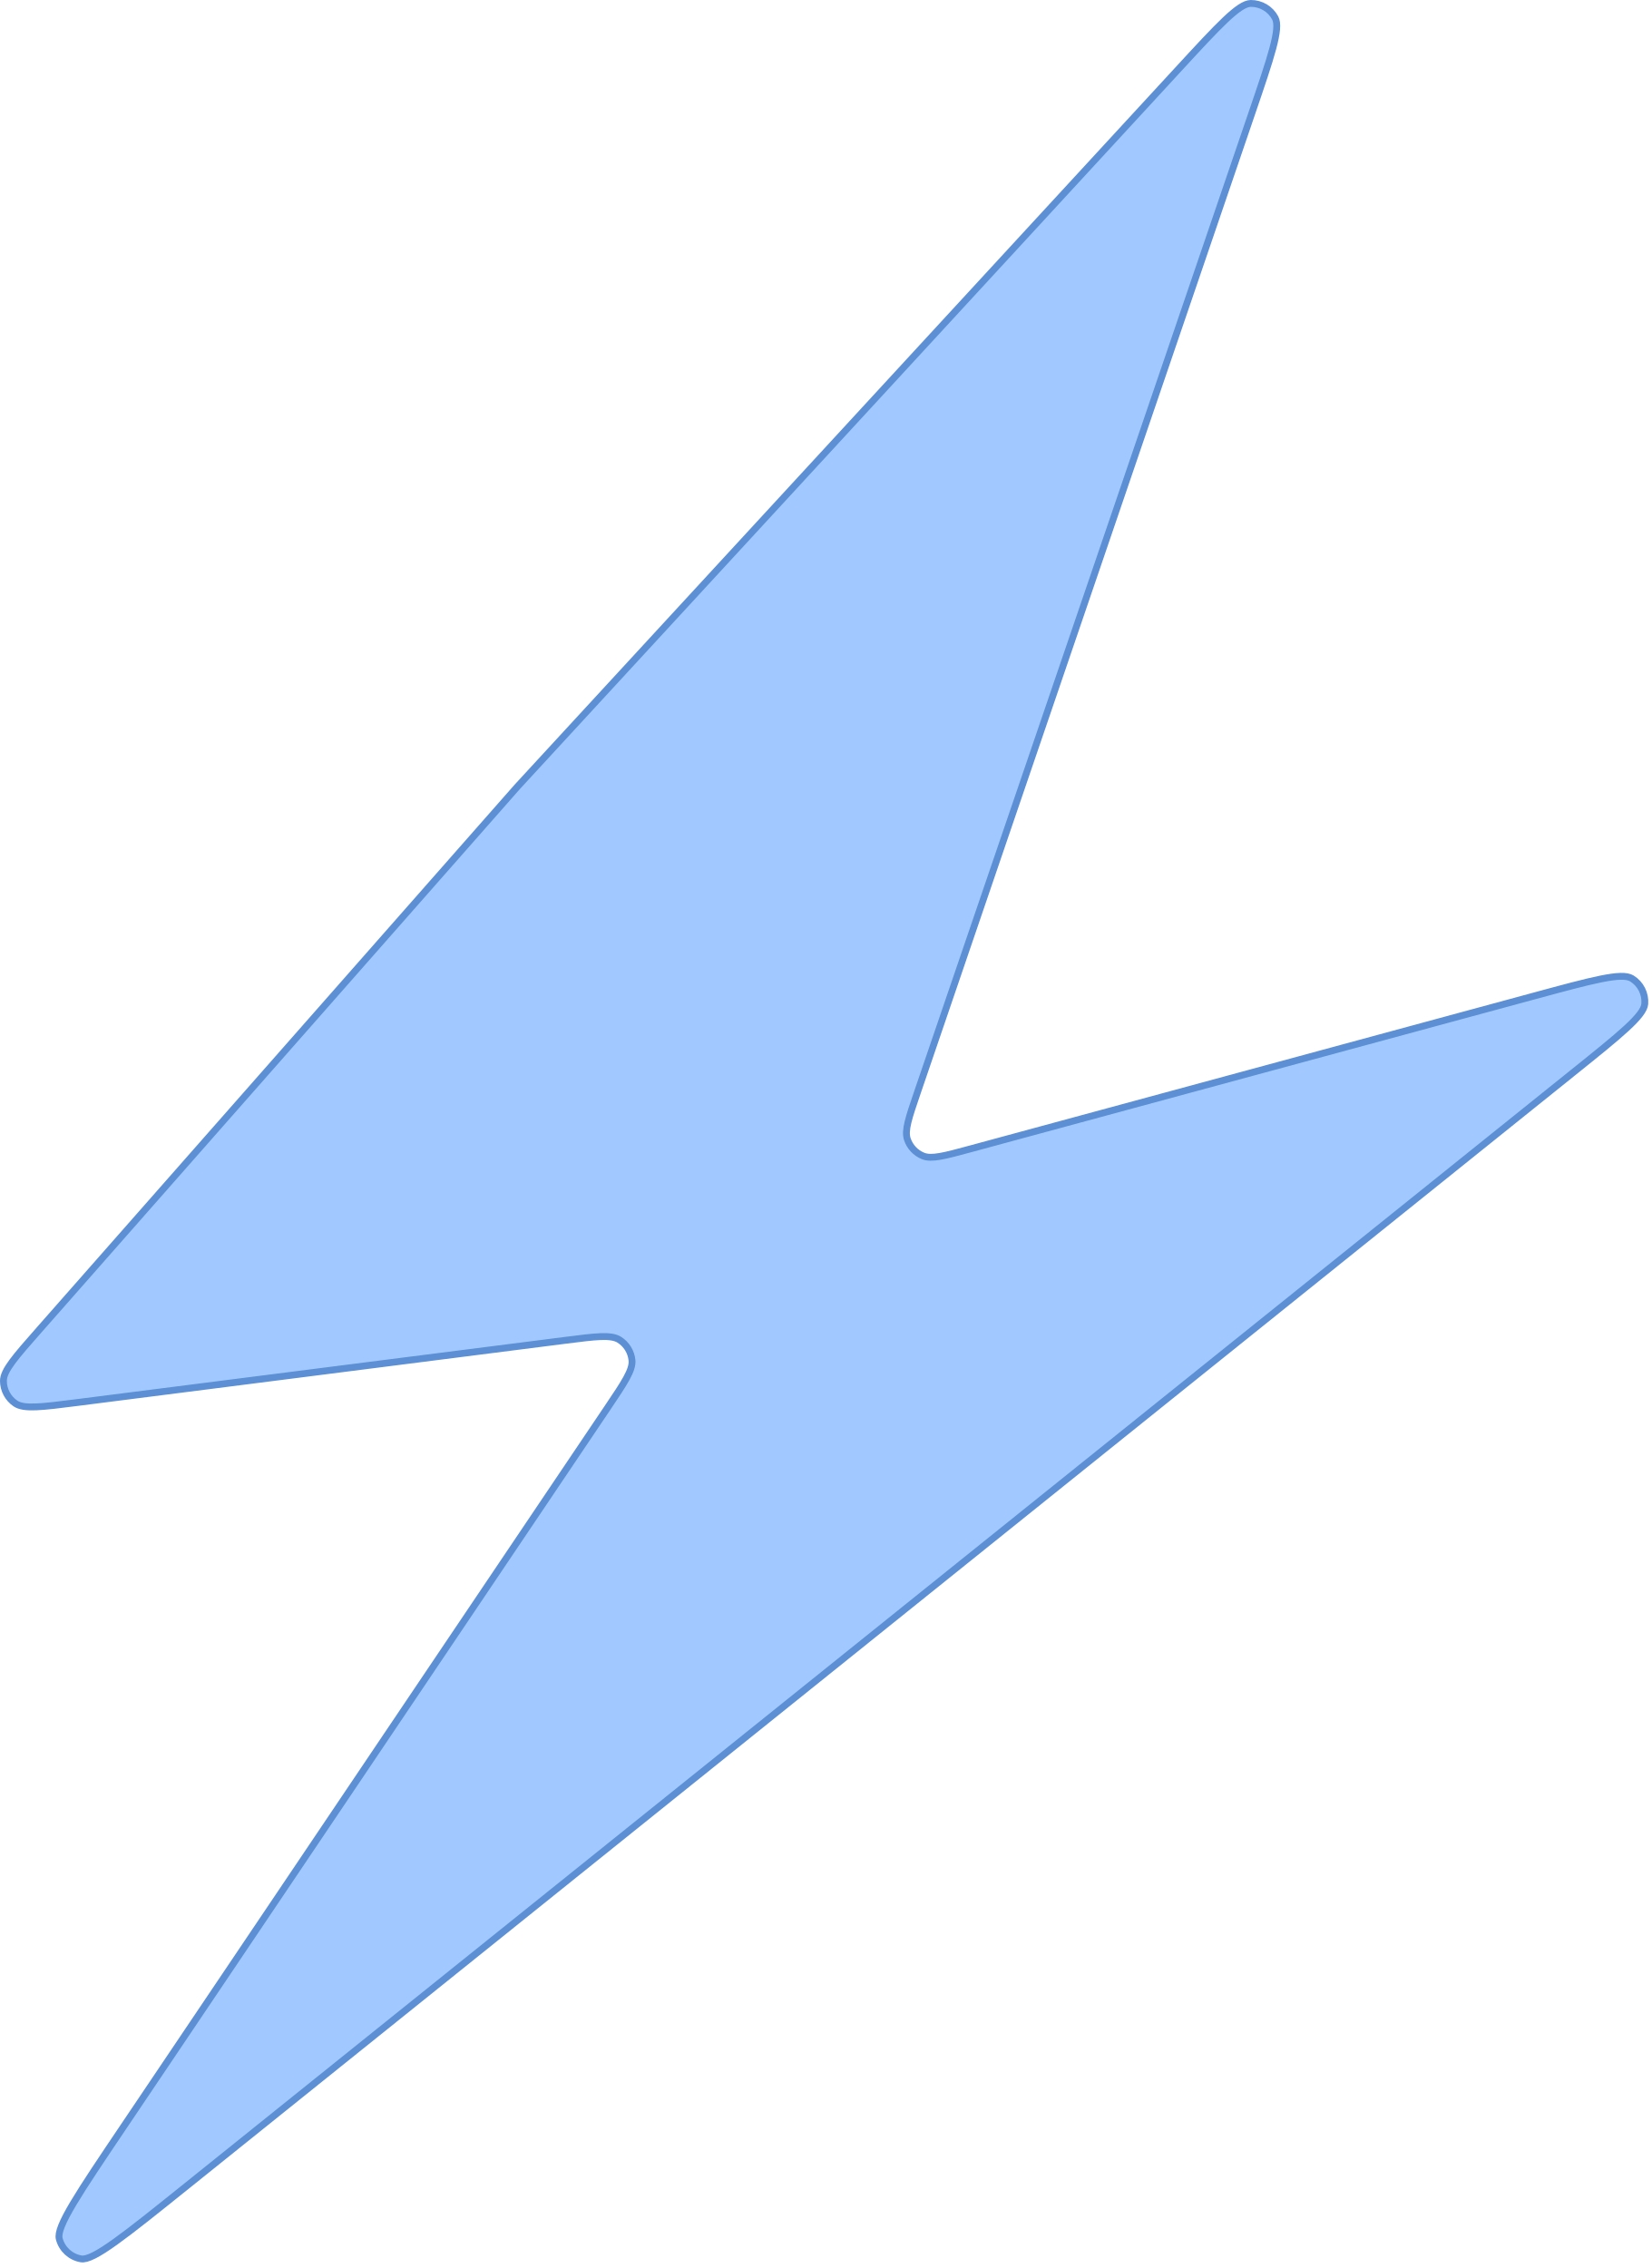
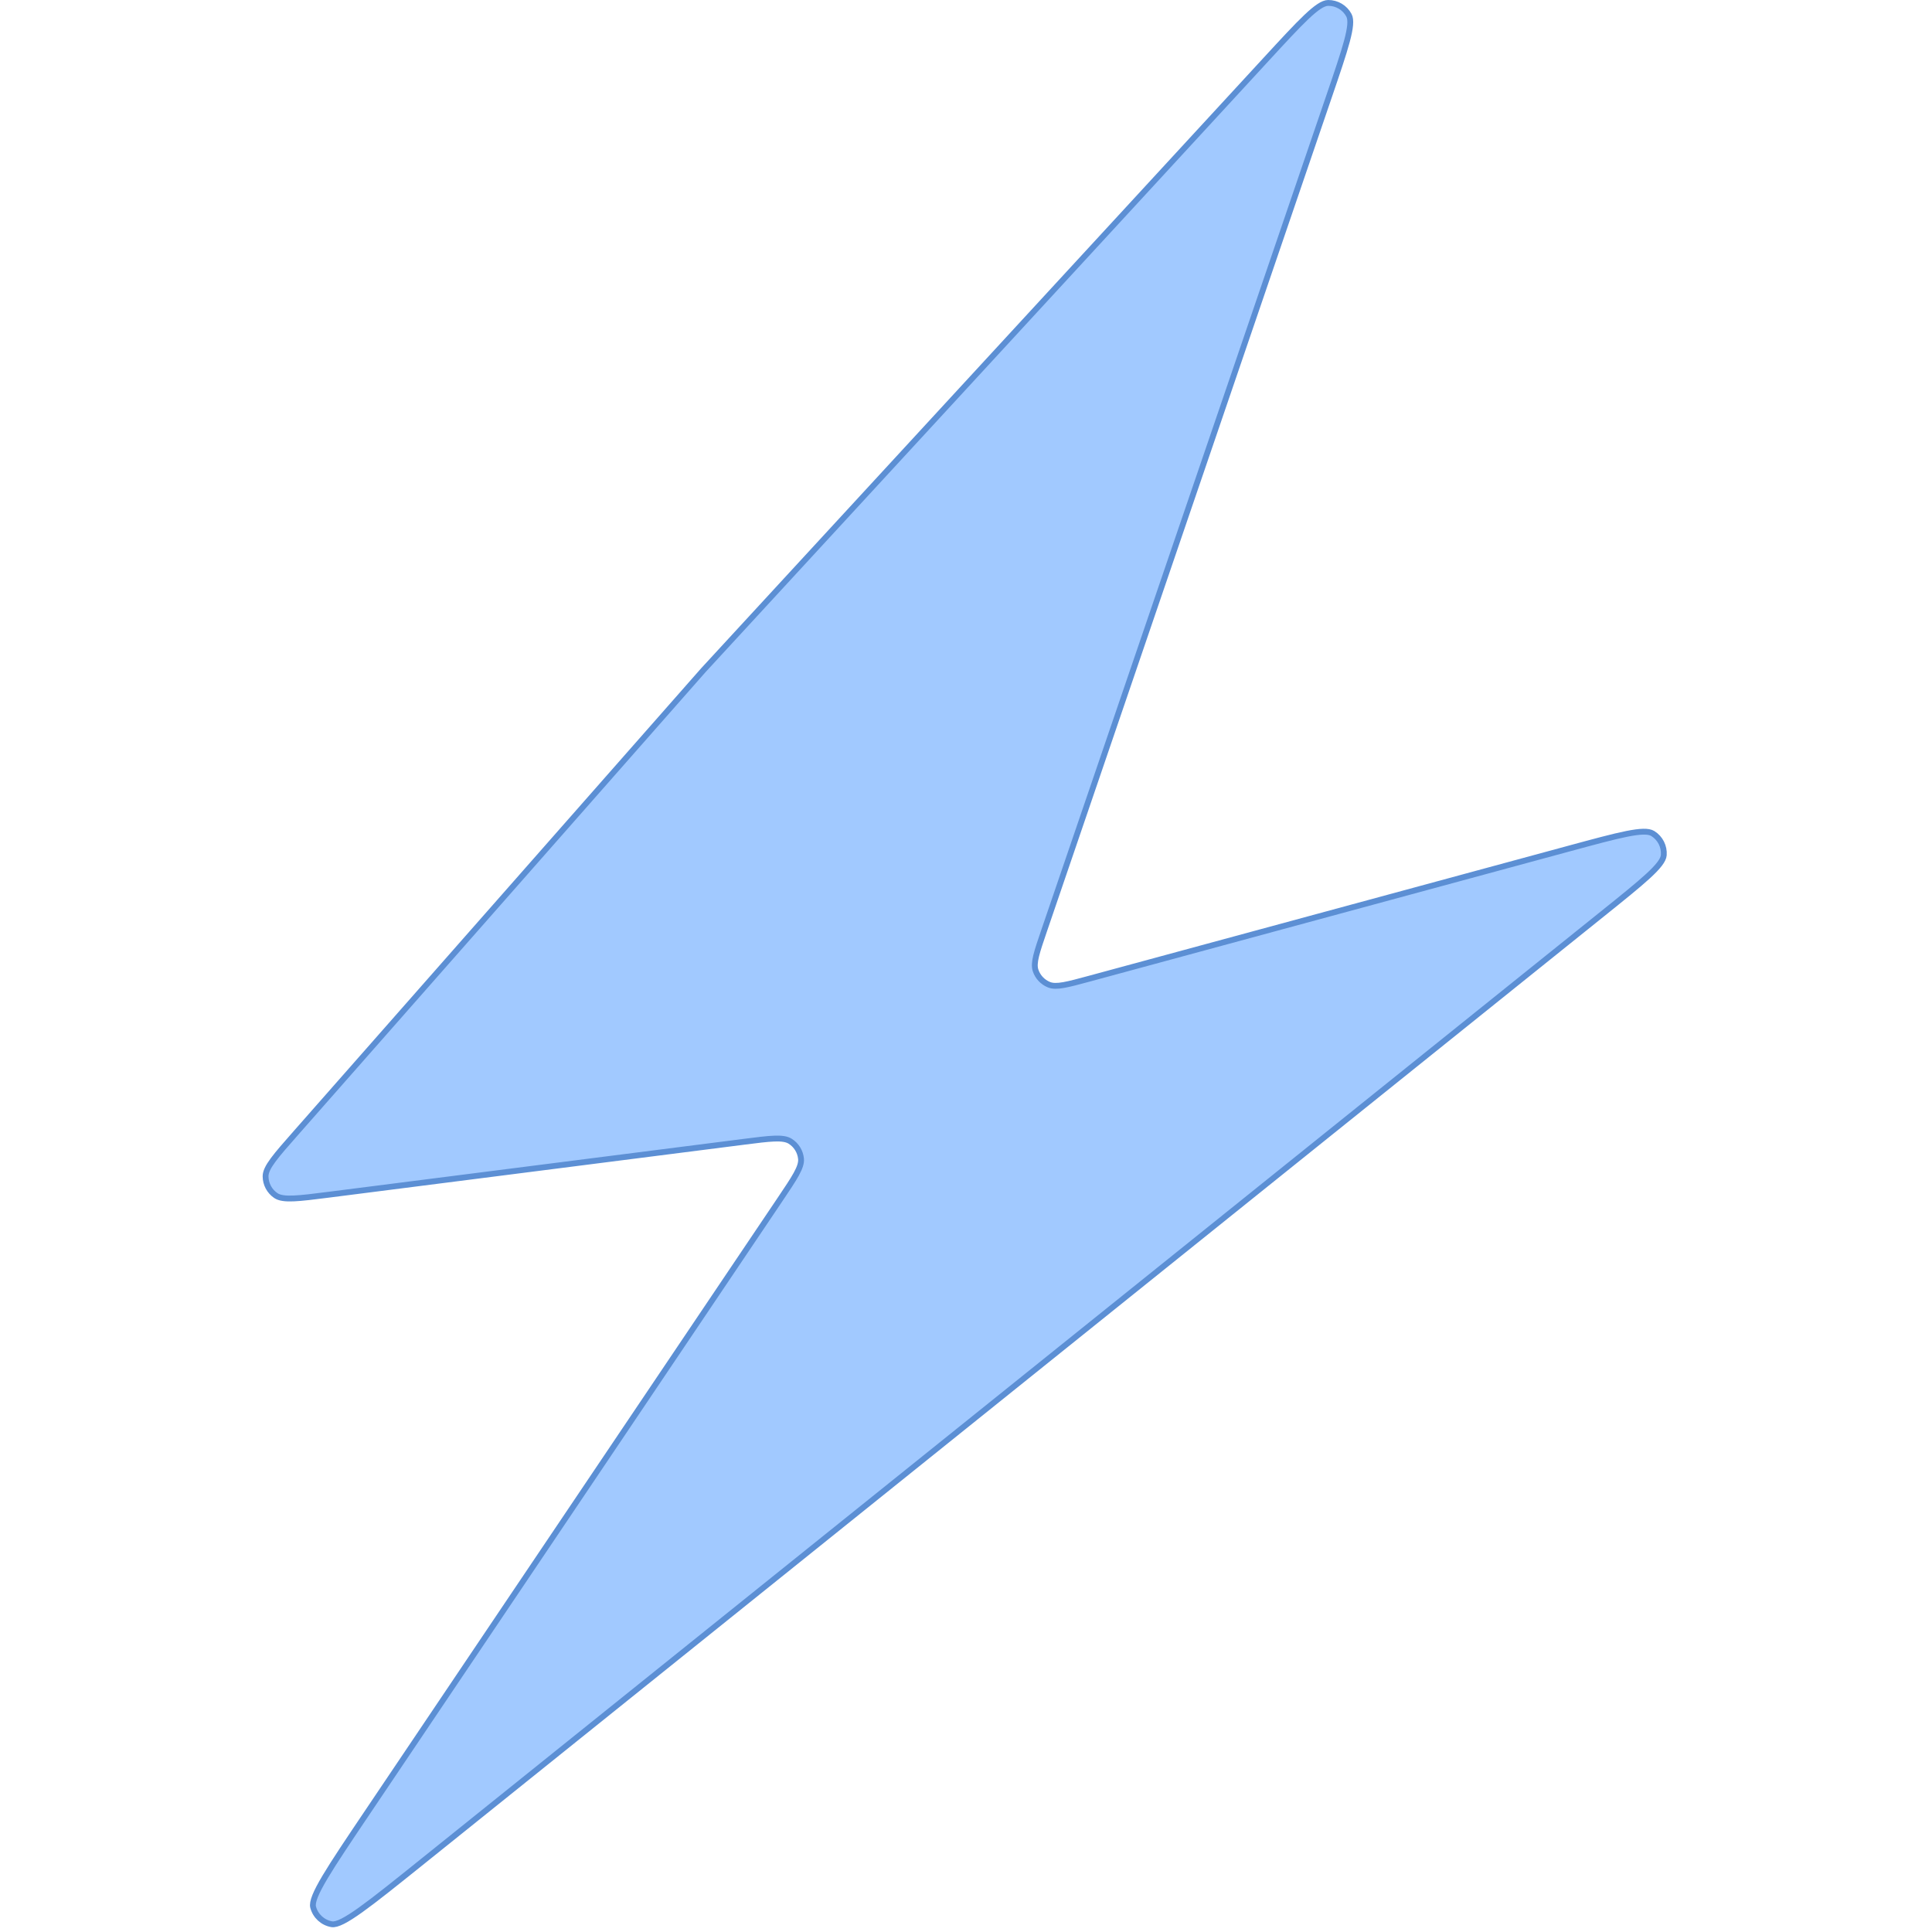
- <svg xmlns="http://www.w3.org/2000/svg" width="241" height="331" viewBox="0 0 241 331" fill="none">
+ <svg xmlns="http://www.w3.org/2000/svg" width="512" height="512" viewBox="-45 0 331 331" fill="none">
  <path d="M171.917 10.167L75.498 114.827L5.698 194.107C2.229 198.047 0.494 200.017 0.5 201.536C0.505 202.852 1.158 204.082 2.244 204.824C3.499 205.68 6.103 205.348 11.31 204.685H11.31L82.498 195.612C86.944 195.045 89.167 194.762 90.379 195.522C91.432 196.183 92.118 197.296 92.236 198.533C92.371 199.958 91.119 201.817 88.616 205.535L18.019 310.392C11.463 320.13 8.185 324.998 8.651 326.753C9.05 328.257 10.286 329.394 11.819 329.665C13.606 329.982 18.182 326.307 27.335 318.956L27.335 318.956L229.603 156.518C236.479 150.995 239.917 148.234 240.047 146.503C240.16 145.014 239.433 143.587 238.163 142.801C236.687 141.888 232.431 143.042 223.92 145.351L141.623 167.674C137.85 168.697 135.964 169.209 134.716 168.704C133.629 168.264 132.789 167.369 132.42 166.256C131.996 164.978 132.628 163.128 133.891 159.429L182.681 16.572C185.509 8.292 186.923 4.152 186.109 2.622C185.408 1.305 184.034 0.488 182.543 0.5C180.81 0.515 177.846 3.732 171.917 10.167L171.917 10.167Z" fill="#A1C9FF" stroke="#5C8FD4" />
</svg>
